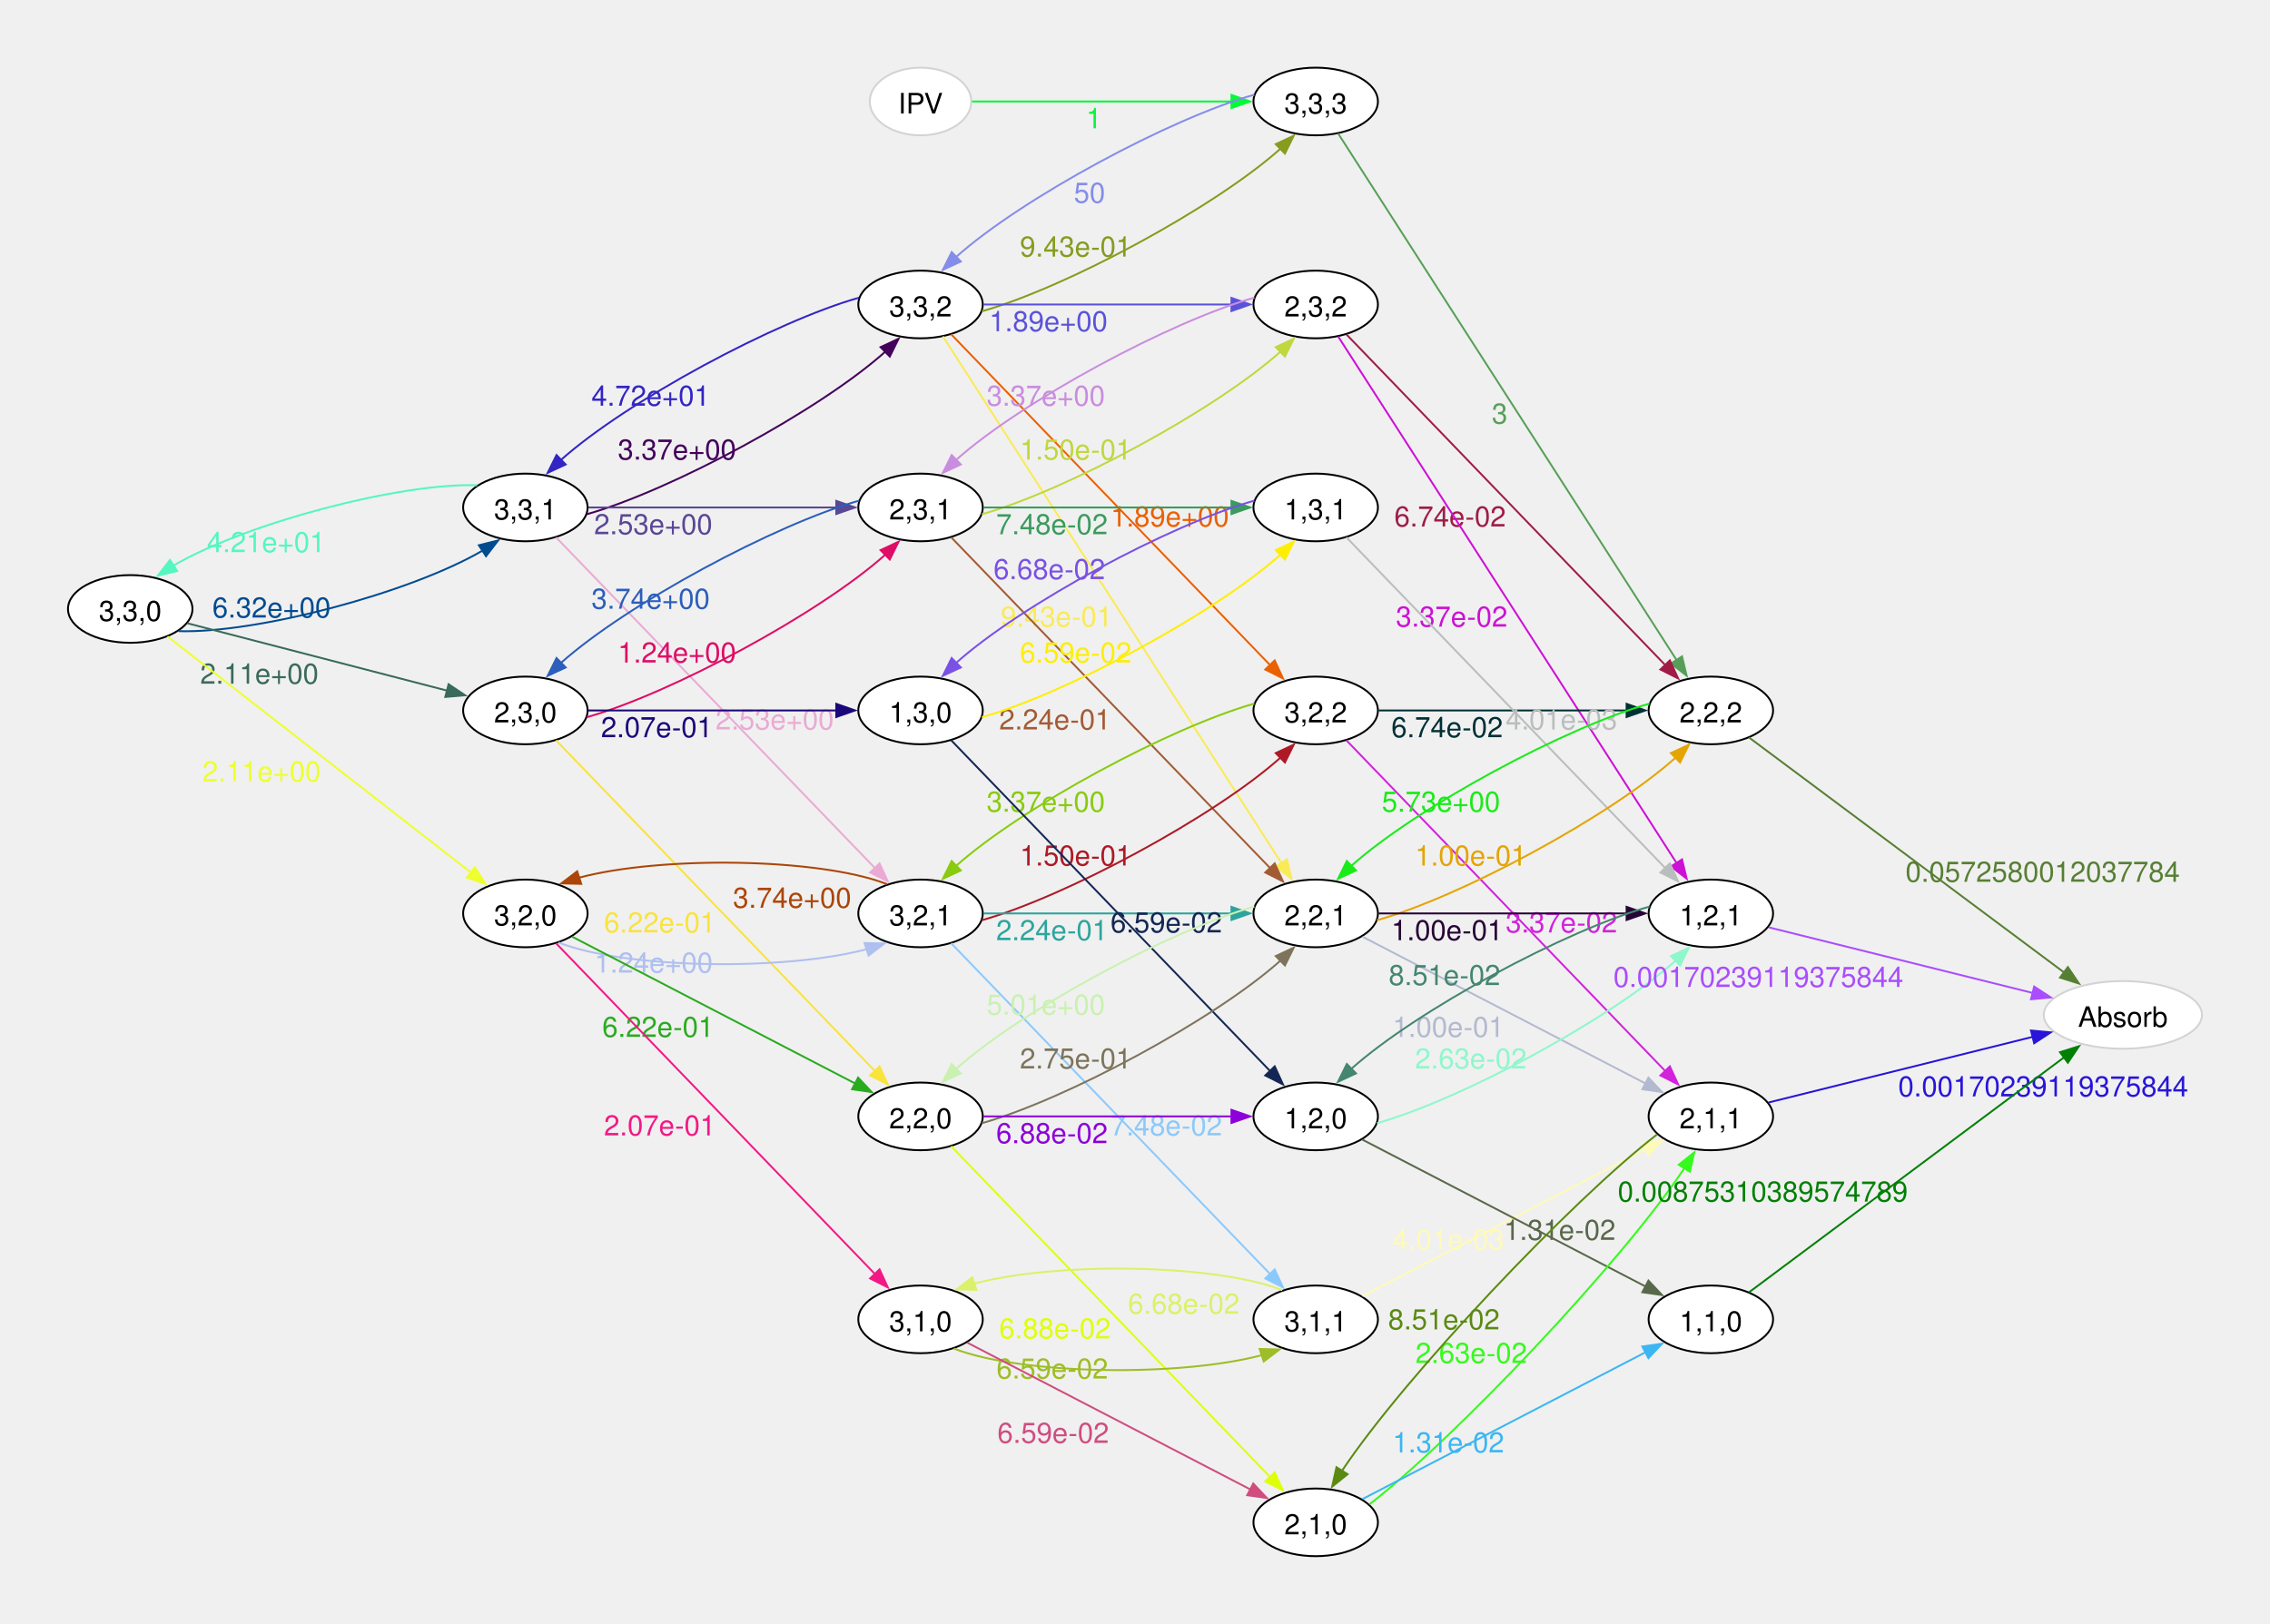
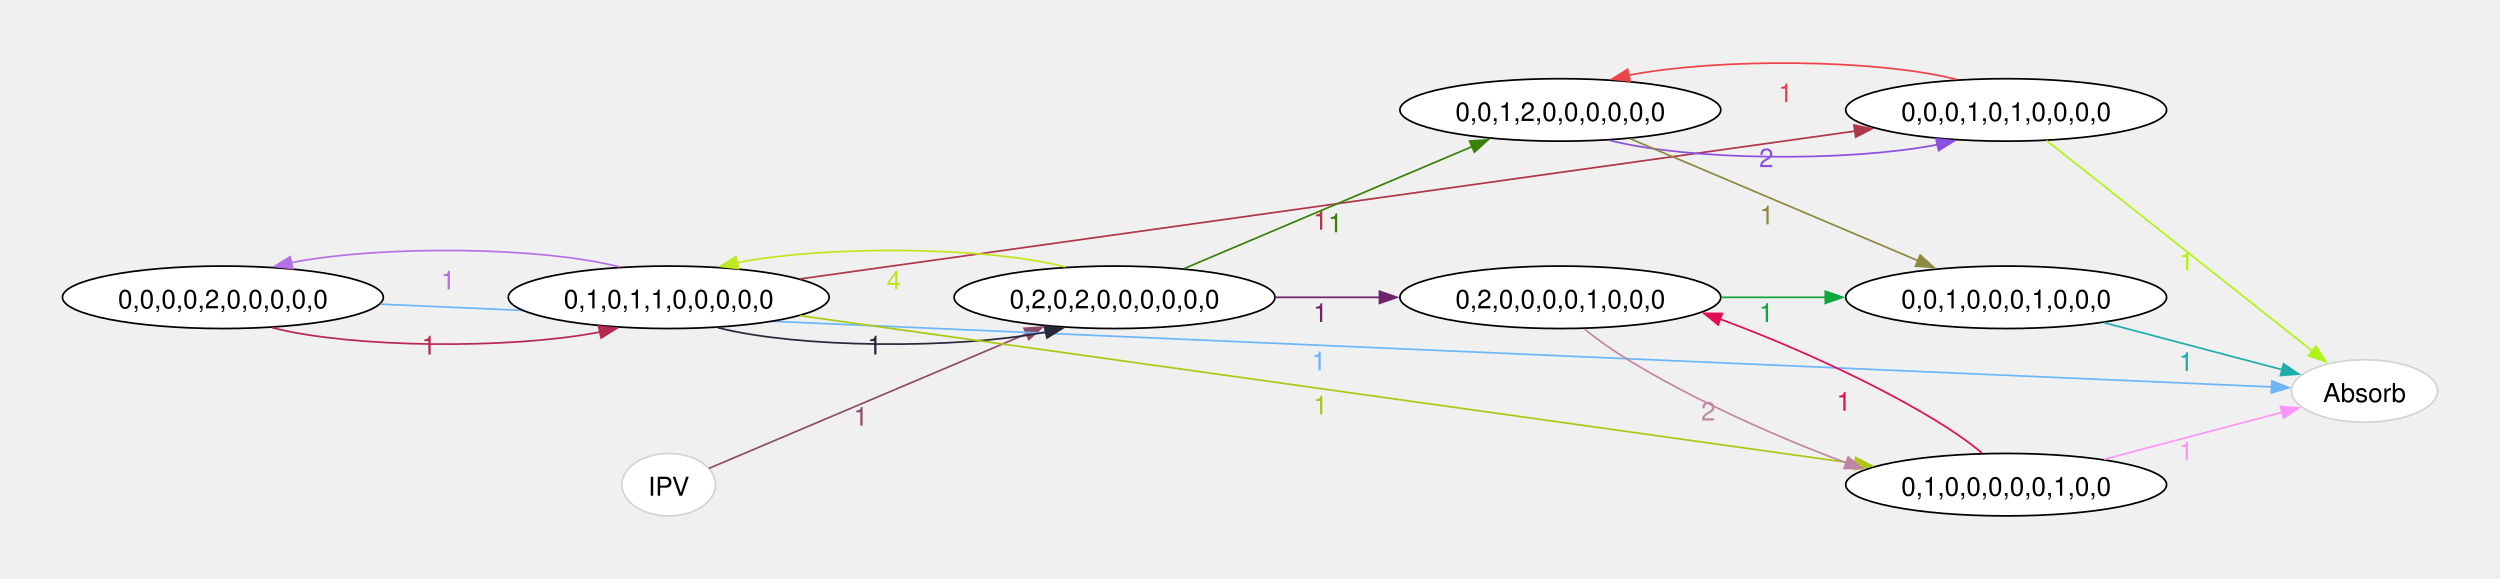
- <svg xmlns="http://www.w3.org/2000/svg" width="805pt" height="576pt" viewBox="0.00 0.00 804.78 576.00">
-   <g id="graph0" class="graph" transform="scale(0.666667 0.666667) rotate(0) translate(36 828)">
+ <svg xmlns="http://www.w3.org/2000/svg" width="864pt" height="200pt" viewBox="0.00 0.00 864.00 199.76">
+   <g id="graph0" class="graph" transform="scale(0.599596 0.599596) rotate(0) translate(36 297.16)">
    <g id="node1" class="node">
-       <ellipse fill="white" stroke="lightgrey" cx="1093.08" cy="-288" rx="42.08" ry="18" />
-       <text text-anchor="middle" x="1093.08" y="-281.62" font-family="Helvetica,Arial,sans-serif" font-size="15.00">Absorb</text>
+       <ellipse fill="white" stroke="lightgrey" cx="1326.89" cy="-72" rx="42.08" ry="18" />
+       <text text-anchor="middle" x="1326.89" y="-65.62" font-family="Helvetica,Arial,sans-serif" font-size="15.00">Absorb</text>
    </g>
    <g id="node2" class="node">
-       <ellipse fill="white" stroke="lightgrey" cx="453.5" cy="-774" rx="27" ry="18" />
-       <text text-anchor="middle" x="453.5" y="-767.62" font-family="Helvetica,Arial,sans-serif" font-size="15.00">IPV</text>
+       <ellipse fill="white" stroke="lightgrey" cx="349.44" cy="-18" rx="27" ry="18" />
+       <text text-anchor="middle" x="349.44" y="-11.62" font-family="Helvetica,Arial,sans-serif" font-size="15.00">IPV</text>
+     </g>
+     <g id="node5" class="node">
+       <ellipse fill="white" stroke="black" cx="606.4" cy="-126" rx="92.48" ry="18" />
+       <text text-anchor="middle" x="606.4" y="-119.62" font-family="Helvetica,Arial,sans-serif" font-size="15.00">0,2,0,2,0,0,0,0,0,0</text>
+     </g>
+     <g id="edge1" class="edge">
+       <path fill="none" stroke="#8f4b6c" d="M372.62,-27.4C413.25,-44.61 500.54,-81.58 555.92,-105.04" />
+       <polygon fill="#8f4b6c" stroke="#8f4b6c" points="554.24,-108.13 564.82,-108.81 556.97,-101.68 554.24,-108.13" />
+       <text text-anchor="middle" x="460.15" y="-51.97" font-family="Helvetica,Arial,sans-serif" font-size="15.00" fill="#8f4b6c">1</text>
+     </g>
+     <g id="node3" class="node">
+       <ellipse fill="white" stroke="black" cx="92.48" cy="-126" rx="92.48" ry="18" />
+       <text text-anchor="middle" x="92.48" y="-119.62" font-family="Helvetica,Arial,sans-serif" font-size="15.00">0,0,0,0,2,0,0,0,0,0</text>
+     </g>
+     <g id="edge16" class="edge">
+       <path fill="none" stroke="#6cb6fa" d="M183.25,-122.03C425.39,-111.44 1081.3,-82.74 1273.36,-74.34" />
+       <polygon fill="#6cb6fa" stroke="#6cb6fa" points="1273.46,-77.84 1283.3,-73.91 1273.15,-70.85 1273.46,-77.84" />
+       <text text-anchor="middle" x="724.18" y="-83.94" font-family="Helvetica,Arial,sans-serif" font-size="15.00" fill="#6cb6fa">1</text>
+     </g>
+     <g id="node4" class="node">
+       <ellipse fill="white" stroke="black" cx="349.44" cy="-126" rx="92.48" ry="18" />
+       <text text-anchor="middle" x="349.44" y="-119.62" font-family="Helvetica,Arial,sans-serif" font-size="15.00">0,1,0,1,1,0,0,0,0,0</text>
+     </g>
+     <g id="edge2" class="edge">
+       <path fill="none" stroke="#b52950" d="M120.77,-108.52C166.27,-96.73 257.78,-95.89 309.86,-105.99" />
+       <polygon fill="#b52950" stroke="#b52950" points="308.97,-109.38 319.49,-108.14 310.49,-102.54 308.97,-109.38" />
+       <text text-anchor="middle" x="211.19" y="-93" font-family="Helvetica,Arial,sans-serif" font-size="15.00" fill="#b52950">1</text>
+     </g>
+     <g id="edge3" class="edge">
+       <path fill="none" stroke="#b770e3" d="M320.97,-143.53C275.34,-155.28 183.82,-156.1 131.84,-145.97" />
+       <polygon fill="#b770e3" stroke="#b770e3" points="132.77,-142.59 122.24,-143.81 131.23,-149.42 132.77,-142.59" />
+       <text text-anchor="middle" x="222.28" y="-130.5" font-family="Helvetica,Arial,sans-serif" font-size="15.00" fill="#b770e3">1</text>
+     </g>
+     <g id="edge4" class="edge">
+       <path fill="none" stroke="#2a273b" d="M377.73,-108.52C423.23,-96.73 514.74,-95.89 566.82,-105.99" />
+       <polygon fill="#2a273b" stroke="#2a273b" points="565.93,-109.38 576.45,-108.14 567.45,-102.54 565.93,-109.38" />
+       <text text-anchor="middle" x="468.15" y="-93" font-family="Helvetica,Arial,sans-serif" font-size="15.00" fill="#2a273b">1</text>
+     </g>
+     <g id="node7" class="node">
+       <ellipse fill="white" stroke="black" cx="1120.32" cy="-234" rx="92.48" ry="18" />
+       <text text-anchor="middle" x="1120.32" y="-227.62" font-family="Helvetica,Arial,sans-serif" font-size="15.00">0,0,0,1,0,1,0,0,0,0</text>
+     </g>
+     <g id="edge5" class="edge">
+       <path fill="none" stroke="#ae3748" d="M425.11,-136.6C568.99,-156.76 881.17,-200.5 1033.38,-221.82" />
+       <polygon fill="#ae3748" stroke="#ae3748" points="1032.61,-225.25 1043,-223.17 1033.58,-218.31 1032.61,-225.25" />
+       <text text-anchor="middle" x="725.12" y="-164.96" font-family="Helvetica,Arial,sans-serif" font-size="15.00" fill="#ae3748">1</text>
+     </g>
+     <g id="node9" class="node">
+       <ellipse fill="white" stroke="black" cx="1120.32" cy="-18" rx="92.48" ry="18" />
+       <text text-anchor="middle" x="1120.32" y="-11.62" font-family="Helvetica,Arial,sans-serif" font-size="15.00">0,1,0,0,0,0,0,1,0,0</text>
+     </g>
+     <g id="edge6" class="edge">
+       <path fill="none" stroke="#abc814" d="M425.11,-115.4C568.99,-95.24 881.17,-51.5 1033.38,-30.18" />
+       <polygon fill="#abc814" stroke="#abc814" points="1033.58,-33.69 1043,-28.83 1032.61,-26.75 1033.58,-33.69" />
+       <text text-anchor="middle" x="725.12" y="-58.54" font-family="Helvetica,Arial,sans-serif" font-size="15.00" fill="#abc814">1</text>
+     </g>
+     <g id="edge7" class="edge">
+       <path fill="none" stroke="#c0e81e" d="M577.93,-143.53C532.3,-155.28 440.78,-156.1 388.8,-145.97" />
+       <polygon fill="#c0e81e" stroke="#c0e81e" points="389.73,-142.59 379.2,-143.81 388.19,-149.42 389.73,-142.59" />
+       <text text-anchor="middle" x="479.24" y="-130.5" font-family="Helvetica,Arial,sans-serif" font-size="15.00" fill="#c0e81e">4</text>
    </g>
    <g id="node6" class="node">
-       <ellipse fill="white" stroke="black" cx="663.7" cy="-774" rx="33.1" ry="18" />
-       <text text-anchor="middle" x="663.7" y="-767.62" font-family="Helvetica,Arial,sans-serif" font-size="15.00">3,3,3</text>
+       <ellipse fill="white" stroke="black" cx="863.36" cy="-234" rx="92.48" ry="18" />
+       <text text-anchor="middle" x="863.36" y="-227.62" font-family="Helvetica,Arial,sans-serif" font-size="15.00">0,0,1,2,0,0,0,0,0,0</text>
    </g>
-     <g id="edge1" class="edge">
-       <path fill="none" stroke="#04f938" d="M480.87,-774C515.6,-774 577.15,-774 618.92,-774" />
-       <polygon fill="#04f938" stroke="#04f938" points="618.89,-777.5 628.89,-774 618.89,-770.5 618.89,-777.5" />
-       <text text-anchor="middle" x="545.77" y="-759.75" font-family="Helvetica,Arial,sans-serif" font-size="15.00" fill="#04f938">1</text>
+     <g id="edge8" class="edge">
+       <path fill="none" stroke="#398209" d="M646.68,-142.64C691.22,-161.51 763.95,-192.31 812.47,-212.86" />
+       <polygon fill="#398209" stroke="#398209" points="811.07,-216.07 821.65,-216.75 813.8,-209.63 811.07,-216.07" />
+       <text text-anchor="middle" x="733.7" y="-163.5" font-family="Helvetica,Arial,sans-serif" font-size="15.00" fill="#398209">1</text>
    </g>
-     <g id="node3" class="node">
-       <ellipse fill="white" stroke="black" cx="33.1" cy="-504" rx="33.1" ry="18" />
-       <text text-anchor="middle" x="33.1" y="-497.62" font-family="Helvetica,Arial,sans-serif" font-size="15.00">3,3,0</text>
+     <g id="node8" class="node">
+       <ellipse fill="white" stroke="black" cx="863.36" cy="-126" rx="92.48" ry="18" />
+       <text text-anchor="middle" x="863.36" y="-119.62" font-family="Helvetica,Arial,sans-serif" font-size="15.00">0,2,0,0,0,0,1,0,0,0</text>
    </g>
-     <g id="node4" class="node">
-       <ellipse fill="white" stroke="black" cx="243.3" cy="-558" rx="33.1" ry="18" />
-       <text text-anchor="middle" x="243.3" y="-551.62" font-family="Helvetica,Arial,sans-serif" font-size="15.00">3,3,1</text>
+     <g id="edge9" class="edge">
+       <path fill="none" stroke="#6e246d" d="M699.09,-126C718.63,-126 739.4,-126 759.33,-126" />
+       <polygon fill="#6e246d" stroke="#6e246d" points="759.12,-129.5 769.12,-126 759.12,-122.5 759.12,-129.5" />
+       <text text-anchor="middle" x="725.09" y="-111.75" font-family="Helvetica,Arial,sans-serif" font-size="15.00" fill="#6e246d">1</text>
    </g>
-     <g id="edge2" class="edge">
-       <path fill="none" stroke="#014b91" d="M58.8,-492.19C99.93,-490.83 181.79,-512.39 220.74,-535.16" />
-       <polygon fill="#014b91" stroke="#014b91" points="218.54,-537.9 228.83,-540.45 222.37,-532.04 218.54,-537.9" />
-       <text text-anchor="middle" x="108.27" y="-499.42" font-family="Helvetica,Arial,sans-serif" font-size="15.00" fill="#014b91">6.32e+00</text>
-     </g>
-     <g id="node7" class="node">
-       <ellipse fill="white" stroke="black" cx="243.3" cy="-450" rx="33.1" ry="18" />
-       <text text-anchor="middle" x="243.3" y="-443.62" font-family="Helvetica,Arial,sans-serif" font-size="15.00">2,3,0</text>
-     </g>
-     <g id="edge3" class="edge">
-       <path fill="none" stroke="#3a6a5b" d="M63.49,-496.38C99.58,-487.02 160.99,-471.09 201.6,-460.55" />
-       <polygon fill="#3a6a5b" stroke="#3a6a5b" points="202.46,-463.95 211.26,-458.05 200.7,-457.17 202.46,-463.95" />
-       <text text-anchor="middle" x="101.8" y="-464.22" font-family="Helvetica,Arial,sans-serif" font-size="15.00" fill="#3a6a5b">2.11e+00</text>
+     <g id="edge10" class="edge">
+       <path fill="none" stroke="#8c4fdf" d="M891.65,-216.52C937.15,-204.73 1028.66,-203.89 1080.75,-213.99" />
+       <polygon fill="#8c4fdf" stroke="#8c4fdf" points="1079.85,-217.38 1090.37,-216.14 1081.38,-210.54 1079.85,-217.38" />
+       <text text-anchor="middle" x="982.07" y="-201" font-family="Helvetica,Arial,sans-serif" font-size="15.00" fill="#8c4fdf">2</text>
    </g>
    <g id="node10" class="node">
-       <ellipse fill="white" stroke="black" cx="243.3" cy="-342" rx="33.1" ry="18" />
-       <text text-anchor="middle" x="243.3" y="-335.62" font-family="Helvetica,Arial,sans-serif" font-size="15.00">3,2,0</text>
-     </g>
-     <g id="edge4" class="edge">
-       <path fill="none" stroke="#edff2e" d="M52.94,-489.34C89.78,-460.68 171.48,-397.1 214.53,-363.61" />
-       <polygon fill="#edff2e" stroke="#edff2e" points="216.41,-366.58 222.15,-357.68 212.11,-361.05 216.41,-366.58" />
-       <text text-anchor="middle" x="102.99" y="-412.22" font-family="Helvetica,Arial,sans-serif" font-size="15.00" fill="#edff2e">2.11e+00</text>
-     </g>
-     <g id="edge5" class="edge">
-       <path fill="none" stroke="#54f7bf" d="M217.66,-569.81C176.71,-571.18 95.3,-549.8 56.14,-527.12" />
-       <polygon fill="#54f7bf" stroke="#54f7bf" points="58.06,-524.2 47.77,-521.69 54.25,-530.07 58.06,-524.2" />
-       <text text-anchor="middle" x="105.4" y="-534.22" font-family="Helvetica,Arial,sans-serif" font-size="15.00" fill="#54f7bf">4.21e+01</text>
-     </g>
-     <g id="node5" class="node">
-       <ellipse fill="white" stroke="black" cx="453.5" cy="-666" rx="33.1" ry="18" />
-       <text text-anchor="middle" x="453.5" y="-659.62" font-family="Helvetica,Arial,sans-serif" font-size="15.00">3,3,2</text>
-     </g>
-     <g id="edge6" class="edge">
-       <path fill="none" stroke="#43015a" d="M275.92,-554.37C320.39,-566.91 399.87,-609.55 434.99,-641.09" />
-       <polygon fill="#43015a" stroke="#43015a" points="432.24,-643.3 441.84,-647.79 437.14,-638.29 432.24,-643.3" />
-       <text text-anchor="middle" x="323.96" y="-583.48" font-family="Helvetica,Arial,sans-serif" font-size="15.00" fill="#43015a">3.37e+00</text>
-     </g>
-     <g id="node8" class="node">
-       <ellipse fill="white" stroke="black" cx="453.5" cy="-558" rx="33.1" ry="18" />
-       <text text-anchor="middle" x="453.5" y="-551.62" font-family="Helvetica,Arial,sans-serif" font-size="15.00">2,3,1</text>
-     </g>
-     <g id="edge7" class="edge">
-       <path fill="none" stroke="#5a4795" d="M276.83,-558C312.35,-558 369.43,-558 408.83,-558" />
-       <polygon fill="#5a4795" stroke="#5a4795" points="408.68,-561.5 418.68,-558 408.68,-554.5 408.68,-561.5" />
-       <text text-anchor="middle" x="311.33" y="-543.75" font-family="Helvetica,Arial,sans-serif" font-size="15.00" fill="#5a4795">2.53e+00</text>
-     </g>
-     <g id="node11" class="node">
-       <ellipse fill="white" stroke="black" cx="453.5" cy="-342" rx="33.1" ry="18" />
-       <text text-anchor="middle" x="453.5" y="-335.62" font-family="Helvetica,Arial,sans-serif" font-size="15.00">3,2,1</text>
-     </g>
-     <g id="edge8" class="edge">
-       <path fill="none" stroke="#eaaad4" d="M259.61,-542.12C295.71,-504.67 386.32,-410.66 429.25,-366.12" />
-       <polygon fill="#eaaad4" stroke="#eaaad4" points="431.7,-368.62 436.12,-359 426.66,-363.77 431.7,-368.62" />
-       <text text-anchor="middle" x="375.93" y="-439.87" font-family="Helvetica,Arial,sans-serif" font-size="15.00" fill="#eaaad4">2.53e+00</text>
-     </g>
-     <g id="edge9" class="edge">
-       <path fill="none" stroke="#3325c4" d="M420.87,-669.63C376.49,-657.11 297.25,-614.63 262.02,-583.1" />
-       <polygon fill="#3325c4" stroke="#3325c4" points="264.75,-580.87 255.15,-576.4 259.87,-585.89 264.75,-580.87" />
-       <text text-anchor="middle" x="309.94" y="-612.12" font-family="Helvetica,Arial,sans-serif" font-size="15.00" fill="#3325c4">4.72e+01</text>
-     </g>
-     <g id="edge10" class="edge">
-       <path fill="none" stroke="#859c1e" d="M486.12,-662.37C530.59,-674.91 610.07,-717.55 645.19,-749.09" />
-       <polygon fill="#859c1e" stroke="#859c1e" points="642.44,-751.3 652.04,-755.79 647.34,-746.29 642.44,-751.3" />
-       <text text-anchor="middle" x="536.03" y="-691.48" font-family="Helvetica,Arial,sans-serif" font-size="15.00" fill="#859c1e">9.43e-01</text>
-     </g>
-     <g id="node9" class="node">
-       <ellipse fill="white" stroke="black" cx="663.7" cy="-666" rx="33.1" ry="18" />
-       <text text-anchor="middle" x="663.7" y="-659.62" font-family="Helvetica,Arial,sans-serif" font-size="15.00">2,3,2</text>
+       <ellipse fill="white" stroke="black" cx="1120.32" cy="-126" rx="92.48" ry="18" />
+       <text text-anchor="middle" x="1120.32" y="-119.62" font-family="Helvetica,Arial,sans-serif" font-size="15.00">0,0,1,0,0,0,1,0,0,0</text>
    </g>
    <g id="edge11" class="edge">
-       <path fill="none" stroke="#5b52da" d="M487.03,-666C522.55,-666 579.63,-666 619.03,-666" />
-       <polygon fill="#5b52da" stroke="#5b52da" points="618.88,-669.5 628.88,-666 618.88,-662.5 618.88,-669.5" />
-       <text text-anchor="middle" x="521.53" y="-651.75" font-family="Helvetica,Arial,sans-serif" font-size="15.00" fill="#5b52da">1.89e+00</text>
+       <path fill="none" stroke="#8d8a3f" d="M903.64,-217.36C948.19,-198.49 1020.91,-167.69 1069.43,-147.14" />
+       <polygon fill="#8d8a3f" stroke="#8d8a3f" points="1070.76,-150.37 1078.61,-143.25 1068.03,-143.93 1070.76,-150.37" />
+       <text text-anchor="middle" x="982.41" y="-168" font-family="Helvetica,Arial,sans-serif" font-size="15.00" fill="#8d8a3f">1</text>
    </g>
-     <g id="node12" class="node">
-       <ellipse fill="white" stroke="black" cx="663.7" cy="-450" rx="33.1" ry="18" />
-       <text text-anchor="middle" x="663.7" y="-443.62" font-family="Helvetica,Arial,sans-serif" font-size="15.00">3,2,2</text>
+     <g id="edge17" class="edge">
+       <path fill="none" stroke="#aff412" d="M1143.61,-216.35C1180.78,-186.91 1255.45,-127.78 1296.75,-95.07" />
+       <polygon fill="#aff412" stroke="#aff412" points="1298.91,-97.83 1304.58,-88.88 1294.56,-92.34 1298.91,-97.83" />
+       <text text-anchor="middle" x="1224.3" y="-141.46" font-family="Helvetica,Arial,sans-serif" font-size="15.00" fill="#aff412">1</text>
    </g>
    <g id="edge12" class="edge">
-       <path fill="none" stroke="#eb6000" d="M469.81,-650.12C505.91,-612.67 596.52,-518.66 639.45,-474.12" />
-       <polygon fill="#eb6000" stroke="#eb6000" points="641.9,-476.62 646.32,-467 636.86,-471.77 641.9,-476.62" />
-       <text text-anchor="middle" x="586.13" y="-547.87" font-family="Helvetica,Arial,sans-serif" font-size="15.00" fill="#eb6000">1.89e+00</text>
-     </g>
-     <g id="node16" class="node">
-       <ellipse fill="white" stroke="black" cx="663.7" cy="-342" rx="33.1" ry="18" />
-       <text text-anchor="middle" x="663.7" y="-335.62" font-family="Helvetica,Arial,sans-serif" font-size="15.00">2,2,1</text>
+       <path fill="none" stroke="#ee4349" d="M1091.85,-251.53C1046.22,-263.28 954.7,-264.1 902.73,-253.97" />
+       <polygon fill="#ee4349" stroke="#ee4349" points="903.65,-250.59 893.13,-251.81 902.12,-257.42 903.65,-250.59" />
+       <text text-anchor="middle" x="993.16" y="-238.5" font-family="Helvetica,Arial,sans-serif" font-size="15.00" fill="#ee4349">1</text>
    </g>
    <g id="edge13" class="edge">
-       <path fill="none" stroke="#f9eb56" d="M465.4,-649.04C499.47,-596.01 604.15,-433.11 645.57,-368.65" />
-       <polygon fill="#f9eb56" stroke="#f9eb56" points="648.38,-370.76 650.84,-360.46 642.49,-366.98 648.38,-370.76" />
-       <text text-anchor="middle" x="525.86" y="-494.6" font-family="Helvetica,Arial,sans-serif" font-size="15.00" fill="#f9eb56">9.43e-01</text>
+       <path fill="none" stroke="#bf87a3" d="M877.36,-107.75C905,-84.02 971.74,-51.34 1028.14,-30.62" />
+       <polygon fill="#bf87a3" stroke="#bf87a3" points="1029.24,-33.95 1037.47,-27.28 1026.88,-27.36 1029.24,-33.95" />
+       <text text-anchor="middle" x="948.62" y="-54.94" font-family="Helvetica,Arial,sans-serif" font-size="15.00" fill="#bf87a3">2</text>
    </g>
    <g id="edge14" class="edge">
-       <path fill="none" stroke="#848de9" d="M631.07,-777.63C586.69,-765.11 507.45,-722.63 472.22,-691.1" />
-       <polygon fill="#848de9" stroke="#848de9" points="474.95,-688.87 465.35,-684.4 470.07,-693.89 474.95,-688.87" />
-       <text text-anchor="middle" x="543.4" y="-720.12" font-family="Helvetica,Arial,sans-serif" font-size="15.00" fill="#848de9">50</text>
+       <path fill="none" stroke="#10a63b" d="M956.05,-126C975.59,-126 996.36,-126 1016.29,-126" />
+       <polygon fill="#10a63b" stroke="#10a63b" points="1016.08,-129.5 1026.08,-126 1016.08,-122.5 1016.08,-129.5" />
+       <text text-anchor="middle" x="982.05" y="-111.75" font-family="Helvetica,Arial,sans-serif" font-size="15.00" fill="#10a63b">1</text>
    </g>
-     <g id="node17" class="node">
-       <ellipse fill="white" stroke="black" cx="873.9" cy="-450" rx="33.1" ry="18" />
-       <text text-anchor="middle" x="873.9" y="-443.62" font-family="Helvetica,Arial,sans-serif" font-size="15.00">2,2,2</text>
+     <g id="edge18" class="edge">
+       <path fill="none" stroke="#fb96f8" d="M1176.68,-32.61C1208.93,-41.13 1249.12,-51.74 1279.66,-59.8" />
+       <polygon fill="#fb96f8" stroke="#fb96f8" points="1278.42,-63.09 1288.98,-62.26 1280.21,-56.32 1278.42,-63.09" />
+       <text text-anchor="middle" x="1224.05" y="-31.96" font-family="Helvetica,Arial,sans-serif" font-size="15.00" fill="#fb96f8">1</text>
    </g>
    <g id="edge15" class="edge">
-       <path fill="none" stroke="#579f58" d="M675.6,-757.04C709.67,-704.01 814.35,-541.11 855.77,-476.65" />
-       <polygon fill="#579f58" stroke="#579f58" points="858.58,-478.76 861.04,-468.46 852.69,-474.98 858.58,-478.76" />
-       <text text-anchor="middle" x="761.56" y="-602.6" font-family="Helvetica,Arial,sans-serif" font-size="15.00" fill="#579f58">3</text>
-     </g>
-     <g id="edge16" class="edge">
-       <path fill="none" stroke="#de0d66" d="M275.92,-446.37C320.39,-458.91 399.87,-501.55 434.99,-533.09" />
-       <polygon fill="#de0d66" stroke="#de0d66" points="432.24,-535.3 441.84,-539.79 437.14,-530.29 432.24,-535.3" />
-       <text text-anchor="middle" x="323.96" y="-475.48" font-family="Helvetica,Arial,sans-serif" font-size="15.00" fill="#de0d66">1.24e+00</text>
-     </g>
-     <g id="node13" class="node">
-       <ellipse fill="white" stroke="black" cx="453.5" cy="-450" rx="33.1" ry="18" />
-       <text text-anchor="middle" x="453.5" y="-443.62" font-family="Helvetica,Arial,sans-serif" font-size="15.00">1,3,0</text>
-     </g>
-     <g id="edge17" class="edge">
-       <path fill="none" stroke="#1a087a" d="M276.83,-450C312.35,-450 369.43,-450 408.83,-450" />
-       <polygon fill="#1a087a" stroke="#1a087a" points="408.68,-453.5 418.68,-450 408.68,-446.5 408.68,-453.5" />
-       <text text-anchor="middle" x="313.21" y="-435.75" font-family="Helvetica,Arial,sans-serif" font-size="15.00" fill="#1a087a">2.07e-01</text>
-     </g>
-     <g id="node15" class="node">
-       <ellipse fill="white" stroke="black" cx="453.5" cy="-234" rx="33.1" ry="18" />
-       <text text-anchor="middle" x="453.5" y="-227.62" font-family="Helvetica,Arial,sans-serif" font-size="15.00">2,2,0</text>
-     </g>
-     <g id="edge18" class="edge">
-       <path fill="none" stroke="#f9e33d" d="M259.61,-434.12C295.71,-396.67 386.32,-302.66 429.25,-258.12" />
-       <polygon fill="#f9e33d" stroke="#f9e33d" points="431.7,-260.62 436.12,-251 426.66,-255.77 431.7,-260.62" />
-       <text text-anchor="middle" x="314.8" y="-331.87" font-family="Helvetica,Arial,sans-serif" font-size="15.00" fill="#f9e33d">6.22e-01</text>
+       <path fill="none" stroke="#e20d55" d="M1106.29,-36.28C1078.6,-60.02 1011.84,-92.71 955.45,-113.42" />
+       <polygon fill="#e20d55" stroke="#e20d55" points="954.35,-110.09 946.11,-116.75 956.7,-116.68 954.35,-110.09" />
+       <text text-anchor="middle" x="1026.74" y="-60.6" font-family="Helvetica,Arial,sans-serif" font-size="15.00" fill="#e20d55">1</text>
    </g>
    <g id="edge19" class="edge">
-       <path fill="none" stroke="#2c5ebb" d="M420.87,-561.63C376.49,-549.11 297.25,-506.63 262.02,-475.1" />
-       <polygon fill="#2c5ebb" stroke="#2c5ebb" points="264.75,-472.87 255.15,-468.4 259.87,-477.89 264.75,-472.87" />
-       <text text-anchor="middle" x="309.94" y="-504.12" font-family="Helvetica,Arial,sans-serif" font-size="15.00" fill="#2c5ebb">3.74e+00</text>
-     </g>
-     <g id="edge20" class="edge">
-       <path fill="none" stroke="#c0d73e" d="M486.12,-554.37C530.59,-566.91 610.07,-609.55 645.19,-641.09" />
-       <polygon fill="#c0d73e" stroke="#c0d73e" points="642.44,-643.3 652.04,-647.79 647.34,-638.29 642.44,-643.3" />
-       <text text-anchor="middle" x="536.03" y="-583.48" font-family="Helvetica,Arial,sans-serif" font-size="15.00" fill="#c0d73e">1.50e-01</text>
-     </g>
-     <g id="node14" class="node">
-       <ellipse fill="white" stroke="black" cx="663.7" cy="-558" rx="33.1" ry="18" />
-       <text text-anchor="middle" x="663.7" y="-551.62" font-family="Helvetica,Arial,sans-serif" font-size="15.00">1,3,1</text>
-     </g>
-     <g id="edge21" class="edge">
-       <path fill="none" stroke="#3a9b5d" d="M487.03,-558C522.55,-558 579.63,-558 619.03,-558" />
-       <polygon fill="#3a9b5d" stroke="#3a9b5d" points="618.88,-561.5 628.88,-558 618.88,-554.5 618.88,-561.5" />
-       <text text-anchor="middle" x="523.41" y="-543.75" font-family="Helvetica,Arial,sans-serif" font-size="15.00" fill="#3a9b5d">7.48e-02</text>
-     </g>
-     <g id="edge22" class="edge">
-       <path fill="none" stroke="#a35b34" d="M469.81,-542.12C505.91,-504.67 596.52,-410.66 639.45,-366.12" />
-       <polygon fill="#a35b34" stroke="#a35b34" points="641.9,-368.62 646.32,-359 636.86,-363.77 641.9,-368.62" />
-       <text text-anchor="middle" x="525" y="-439.87" font-family="Helvetica,Arial,sans-serif" font-size="15.00" fill="#a35b34">2.24e-01</text>
-     </g>
-     <g id="edge23" class="edge">
-       <path fill="none" stroke="#c98ddf" d="M631.07,-669.63C586.69,-657.11 507.45,-614.63 472.22,-583.1" />
-       <polygon fill="#c98ddf" stroke="#c98ddf" points="474.95,-580.87 465.35,-576.4 470.07,-585.89 474.95,-580.87" />
-       <text text-anchor="middle" x="520.15" y="-612.12" font-family="Helvetica,Arial,sans-serif" font-size="15.00" fill="#c98ddf">3.37e+00</text>
-     </g>
-     <g id="edge24" class="edge">
-       <path fill="none" stroke="#a01c47" d="M680.01,-650.12C716.11,-612.67 806.72,-518.66 849.65,-474.12" />
-       <polygon fill="#a01c47" stroke="#a01c47" points="852.1,-476.62 856.52,-467 847.06,-471.77 852.1,-476.62" />
-       <text text-anchor="middle" x="735.2" y="-547.87" font-family="Helvetica,Arial,sans-serif" font-size="15.00" fill="#a01c47">6.74e-02</text>
-     </g>
-     <g id="node21" class="node">
-       <ellipse fill="white" stroke="black" cx="873.9" cy="-342" rx="33.1" ry="18" />
-       <text text-anchor="middle" x="873.9" y="-335.62" font-family="Helvetica,Arial,sans-serif" font-size="15.00">1,2,1</text>
-     </g>
-     <g id="edge25" class="edge">
-       <path fill="none" stroke="#cd10d6" d="M675.6,-649.04C709.67,-596.01 814.35,-433.11 855.77,-368.65" />
-       <polygon fill="#cd10d6" stroke="#cd10d6" points="858.58,-370.76 861.04,-360.46 852.69,-366.98 858.58,-370.76" />
-       <text text-anchor="middle" x="736.06" y="-494.6" font-family="Helvetica,Arial,sans-serif" font-size="15.00" fill="#cd10d6">3.37e-02</text>
-     </g>
-     <g id="edge26" class="edge">
-       <path fill="none" stroke="#afbfef" d="M260.99,-326.49C296.77,-312.44 381.2,-311.27 425.02,-323.01" />
-       <polygon fill="#afbfef" stroke="#afbfef" points="423.7,-326.26 434.29,-325.99 425.85,-319.59 423.7,-326.26" />
-       <text text-anchor="middle" x="311.5" y="-310.5" font-family="Helvetica,Arial,sans-serif" font-size="15.00" fill="#afbfef">1.24e+00</text>
-     </g>
-     <g id="edge27" class="edge">
-       <path fill="none" stroke="#29ab1f" d="M268.18,-329.61C305.21,-310.41 376.58,-273.38 418.82,-251.47" />
-       <polygon fill="#29ab1f" stroke="#29ab1f" points="420.29,-254.65 427.55,-246.94 417.06,-248.44 420.29,-254.65" />
-       <text text-anchor="middle" x="313.88" y="-276.29" font-family="Helvetica,Arial,sans-serif" font-size="15.00" fill="#29ab1f">6.22e-01</text>
-     </g>
-     <g id="node18" class="node">
-       <ellipse fill="white" stroke="black" cx="453.5" cy="-126" rx="33.1" ry="18" />
-       <text text-anchor="middle" x="453.5" y="-119.62" font-family="Helvetica,Arial,sans-serif" font-size="15.00">3,1,0</text>
-     </g>
-     <g id="edge28" class="edge">
-       <path fill="none" stroke="#f31885" d="M259.61,-326.12C295.71,-288.67 386.32,-194.66 429.25,-150.12" />
-       <polygon fill="#f31885" stroke="#f31885" points="431.7,-152.62 436.12,-143 426.66,-147.77 431.7,-152.62" />
-       <text text-anchor="middle" x="314.8" y="-223.87" font-family="Helvetica,Arial,sans-serif" font-size="15.00" fill="#f31885">2.07e-01</text>
-     </g>
-     <g id="edge29" class="edge">
-       <path fill="none" stroke="#ab4608" d="M435.73,-357.54C399.88,-371.58 315.45,-372.72 271.68,-360.97" />
-       <polygon fill="#ab4608" stroke="#ab4608" points="273.02,-357.72 262.43,-357.98 270.86,-364.38 273.02,-357.72" />
-       <text text-anchor="middle" x="385.21" y="-345.01" font-family="Helvetica,Arial,sans-serif" font-size="15.00" fill="#ab4608">3.74e+00</text>
-     </g>
-     <g id="edge30" class="edge">
-       <path fill="none" stroke="#ad1a26" d="M486.12,-338.37C530.59,-350.91 610.07,-393.55 645.19,-425.09" />
-       <polygon fill="#ad1a26" stroke="#ad1a26" points="642.44,-427.3 652.04,-431.79 647.34,-422.29 642.44,-427.3" />
-       <text text-anchor="middle" x="536.03" y="-367.48" font-family="Helvetica,Arial,sans-serif" font-size="15.00" fill="#ad1a26">1.50e-01</text>
-     </g>
-     <g id="edge31" class="edge">
-       <path fill="none" stroke="#2da49d" d="M487.03,-342C522.55,-342 579.63,-342 619.03,-342" />
-       <polygon fill="#2da49d" stroke="#2da49d" points="618.88,-345.5 628.88,-342 618.88,-338.5 618.88,-345.5" />
-       <text text-anchor="middle" x="523.41" y="-327.75" font-family="Helvetica,Arial,sans-serif" font-size="15.00" fill="#2da49d">2.24e-01</text>
-     </g>
-     <g id="node19" class="node">
-       <ellipse fill="white" stroke="black" cx="663.7" cy="-126" rx="33.1" ry="18" />
-       <text text-anchor="middle" x="663.7" y="-119.62" font-family="Helvetica,Arial,sans-serif" font-size="15.00">3,1,1</text>
-     </g>
-     <g id="edge32" class="edge">
-       <path fill="none" stroke="#8cc9fb" d="M469.81,-326.12C505.91,-288.67 596.52,-194.66 639.45,-150.12" />
-       <polygon fill="#8cc9fb" stroke="#8cc9fb" points="641.9,-152.62 646.32,-143 636.86,-147.77 641.9,-152.62" />
-       <text text-anchor="middle" x="584.25" y="-223.87" font-family="Helvetica,Arial,sans-serif" font-size="15.00" fill="#8cc9fb">7.48e-02</text>
-     </g>
-     <g id="edge33" class="edge">
-       <path fill="none" stroke="#89cb0e" d="M631.07,-453.63C586.69,-441.11 507.45,-398.63 472.22,-367.1" />
-       <polygon fill="#89cb0e" stroke="#89cb0e" points="474.95,-364.87 465.35,-360.4 470.07,-369.89 474.95,-364.87" />
-       <text text-anchor="middle" x="520.15" y="-396.12" font-family="Helvetica,Arial,sans-serif" font-size="15.00" fill="#89cb0e">3.37e+00</text>
-     </g>
-     <g id="edge34" class="edge">
-       <path fill="none" stroke="#003036" d="M697.23,-450C732.75,-450 789.83,-450 829.23,-450" />
-       <polygon fill="#003036" stroke="#003036" points="829.08,-453.5 839.08,-450 829.08,-446.5 829.08,-453.5" />
-       <text text-anchor="middle" x="733.61" y="-435.75" font-family="Helvetica,Arial,sans-serif" font-size="15.00" fill="#003036">6.74e-02</text>
-     </g>
-     <g id="node23" class="node">
-       <ellipse fill="white" stroke="black" cx="873.9" cy="-234" rx="33.1" ry="18" />
-       <text text-anchor="middle" x="873.9" y="-227.62" font-family="Helvetica,Arial,sans-serif" font-size="15.00">2,1,1</text>
-     </g>
-     <g id="edge35" class="edge">
-       <path fill="none" stroke="#d222dc" d="M680.01,-434.12C716.11,-396.67 806.72,-302.66 849.65,-258.12" />
-       <polygon fill="#d222dc" stroke="#d222dc" points="852.1,-260.62 856.52,-251 847.06,-255.77 852.1,-260.62" />
-       <text text-anchor="middle" x="794.45" y="-331.87" font-family="Helvetica,Arial,sans-serif" font-size="15.00" fill="#d222dc">3.37e-02</text>
-     </g>
-     <g id="edge36" class="edge">
-       <path fill="none" stroke="#feee01" d="M486.12,-446.37C530.59,-458.91 610.07,-501.55 645.19,-533.09" />
-       <polygon fill="#feee01" stroke="#feee01" points="642.44,-535.3 652.04,-539.79 647.34,-530.29 642.44,-535.3" />
-       <text text-anchor="middle" x="536.03" y="-475.48" font-family="Helvetica,Arial,sans-serif" font-size="15.00" fill="#feee01">6.59e-02</text>
-     </g>
-     <g id="node20" class="node">
-       <ellipse fill="white" stroke="black" cx="663.7" cy="-234" rx="33.1" ry="18" />
-       <text text-anchor="middle" x="663.7" y="-227.62" font-family="Helvetica,Arial,sans-serif" font-size="15.00">1,2,0</text>
-     </g>
-     <g id="edge37" class="edge">
-       <path fill="none" stroke="#142754" d="M469.81,-434.12C505.91,-396.67 596.52,-302.66 639.45,-258.12" />
-       <polygon fill="#142754" stroke="#142754" points="641.9,-260.62 646.32,-251 636.86,-255.77 641.9,-260.62" />
-       <text text-anchor="middle" x="584.25" y="-331.87" font-family="Helvetica,Arial,sans-serif" font-size="15.00" fill="#142754">6.59e-02</text>
-     </g>
-     <g id="edge38" class="edge">
-       <path fill="none" stroke="#7951e4" d="M631.07,-561.63C586.69,-549.11 507.45,-506.63 472.22,-475.1" />
-       <polygon fill="#7951e4" stroke="#7951e4" points="474.95,-472.87 465.35,-468.4 470.07,-477.89 474.95,-472.87" />
-       <text text-anchor="middle" x="522.02" y="-519.87" font-family="Helvetica,Arial,sans-serif" font-size="15.00" fill="#7951e4">6.68e-02</text>
-     </g>
-     <g id="edge39" class="edge">
-       <path fill="none" stroke="#babdbe" d="M680.01,-542.12C716.11,-504.67 806.72,-410.66 849.65,-366.12" />
-       <polygon fill="#babdbe" stroke="#babdbe" points="852.1,-368.62 856.52,-359 847.06,-363.77 852.1,-368.62" />
-       <text text-anchor="middle" x="794.45" y="-439.87" font-family="Helvetica,Arial,sans-serif" font-size="15.00" fill="#babdbe">4.01e-03</text>
-     </g>
-     <g id="edge40" class="edge">
-       <path fill="none" stroke="#7d745b" d="M486.12,-230.37C530.59,-242.91 610.07,-285.55 645.19,-317.09" />
-       <polygon fill="#7d745b" stroke="#7d745b" points="642.44,-319.3 652.04,-323.79 647.34,-314.29 642.44,-319.3" />
-       <text text-anchor="middle" x="536.03" y="-259.48" font-family="Helvetica,Arial,sans-serif" font-size="15.00" fill="#7d745b">2.75e-01</text>
-     </g>
-     <g id="edge41" class="edge">
-       <path fill="none" stroke="#8d00d9" d="M487.03,-234C522.55,-234 579.63,-234 619.03,-234" />
-       <polygon fill="#8d00d9" stroke="#8d00d9" points="618.88,-237.5 628.88,-234 618.88,-230.5 618.88,-237.5" />
-       <text text-anchor="middle" x="523.41" y="-219.75" font-family="Helvetica,Arial,sans-serif" font-size="15.00" fill="#8d00d9">6.88e-02</text>
-     </g>
-     <g id="node22" class="node">
-       <ellipse fill="white" stroke="black" cx="663.7" cy="-18" rx="33.1" ry="18" />
-       <text text-anchor="middle" x="663.7" y="-11.62" font-family="Helvetica,Arial,sans-serif" font-size="15.00">2,1,0</text>
-     </g>
-     <g id="edge42" class="edge">
-       <path fill="none" stroke="#dffe0c" d="M469.81,-218.12C505.91,-180.67 596.52,-86.66 639.45,-42.12" />
-       <polygon fill="#dffe0c" stroke="#dffe0c" points="641.9,-44.62 646.32,-35 636.86,-39.77 641.9,-44.62" />
-       <text text-anchor="middle" x="525" y="-115.87" font-family="Helvetica,Arial,sans-serif" font-size="15.00" fill="#dffe0c">6.88e-02</text>
-     </g>
-     <g id="edge43" class="edge">
-       <path fill="none" stroke="#c9f1b0" d="M631.07,-345.63C586.69,-333.11 507.45,-290.63 472.22,-259.1" />
-       <polygon fill="#c9f1b0" stroke="#c9f1b0" points="474.95,-256.87 465.35,-252.4 470.07,-261.89 474.95,-256.87" />
-       <text text-anchor="middle" x="520.15" y="-288.12" font-family="Helvetica,Arial,sans-serif" font-size="15.00" fill="#c9f1b0">5.01e+00</text>
-     </g>
-     <g id="edge44" class="edge">
-       <path fill="none" stroke="#e4a402" d="M696.32,-338.37C740.79,-350.91 820.27,-393.55 855.39,-425.09" />
-       <polygon fill="#e4a402" stroke="#e4a402" points="852.64,-427.3 862.24,-431.79 857.54,-422.29 852.64,-427.3" />
-       <text text-anchor="middle" x="746.23" y="-367.48" font-family="Helvetica,Arial,sans-serif" font-size="15.00" fill="#e4a402">1.00e-01</text>
-     </g>
-     <g id="edge45" class="edge">
-       <path fill="none" stroke="#270435" d="M697.23,-342C732.75,-342 789.83,-342 829.23,-342" />
-       <polygon fill="#270435" stroke="#270435" points="829.08,-345.5 839.08,-342 829.08,-338.5 829.08,-345.5" />
-       <text text-anchor="middle" x="733.61" y="-327.75" font-family="Helvetica,Arial,sans-serif" font-size="15.00" fill="#270435">1.00e-01</text>
-     </g>
-     <g id="edge46" class="edge">
-       <path fill="none" stroke="#b3b9cf" d="M688.58,-329.61C725.61,-310.41 796.98,-273.38 839.22,-251.47" />
-       <polygon fill="#b3b9cf" stroke="#b3b9cf" points="840.69,-254.65 847.95,-246.94 837.46,-248.44 840.69,-254.65" />
-       <text text-anchor="middle" x="734.28" y="-276.29" font-family="Helvetica,Arial,sans-serif" font-size="15.00" fill="#b3b9cf">1.00e-01</text>
-     </g>
-     <g id="edge58" class="edge">
-       <path fill="none" stroke="#577f33" d="M894.17,-435.62C932.07,-407.36 1016.53,-344.36 1061.89,-310.52" />
-       <polygon fill="#577f33" stroke="#577f33" points="1063.81,-313.45 1069.73,-304.67 1059.63,-307.84 1063.81,-313.45" />
-       <text text-anchor="middle" x="1050.41" y="-358.82" font-family="Helvetica,Arial,sans-serif" font-size="15.00" fill="#577f33">0.0572580012037784</text>
-     </g>
-     <g id="edge47" class="edge">
-       <path fill="none" stroke="#19eb18" d="M841.27,-453.63C796.89,-441.11 717.65,-398.63 682.42,-367.1" />
-       <polygon fill="#19eb18" stroke="#19eb18" points="685.15,-364.87 675.55,-360.4 680.27,-369.89 685.15,-364.87" />
-       <text text-anchor="middle" x="730.35" y="-396.12" font-family="Helvetica,Arial,sans-serif" font-size="15.00" fill="#19eb18">5.73e+00</text>
-     </g>
-     <g id="edge48" class="edge">
-       <path fill="none" stroke="#9ebd26" d="M471.19,-110.49C506.97,-96.44 591.4,-95.27 635.22,-107.01" />
-       <polygon fill="#9ebd26" stroke="#9ebd26" points="633.9,-110.26 644.49,-109.99 636.05,-103.59 633.9,-110.26" />
-       <text text-anchor="middle" x="523.58" y="-94.5" font-family="Helvetica,Arial,sans-serif" font-size="15.00" fill="#9ebd26">6.59e-02</text>
-     </g>
-     <g id="edge49" class="edge">
-       <path fill="none" stroke="#cf4d7f" d="M478.38,-113.61C515.41,-94.41 586.78,-57.38 629.02,-35.47" />
-       <polygon fill="#cf4d7f" stroke="#cf4d7f" points="630.49,-38.65 637.75,-30.94 627.26,-32.44 630.49,-38.65" />
-       <text text-anchor="middle" x="524.08" y="-60.29" font-family="Helvetica,Arial,sans-serif" font-size="15.00" fill="#cf4d7f">6.59e-02</text>
-     </g>
-     <g id="edge50" class="edge">
-       <path fill="none" stroke="#dbf169" d="M645.93,-141.54C610.08,-155.58 525.65,-156.72 481.88,-144.97" />
-       <polygon fill="#dbf169" stroke="#dbf169" points="483.22,-141.72 472.63,-141.98 481.06,-148.38 483.22,-141.72" />
-       <text text-anchor="middle" x="593.53" y="-129.01" font-family="Helvetica,Arial,sans-serif" font-size="15.00" fill="#dbf169">6.68e-02</text>
-     </g>
-     <g id="edge51" class="edge">
-       <path fill="none" stroke="#fefab8" d="M688.58,-138.39C725.61,-157.59 796.98,-194.62 839.22,-216.53" />
-       <polygon fill="#fefab8" stroke="#fefab8" points="837.46,-219.56 847.95,-221.06 840.69,-213.35 837.46,-219.56" />
-       <text text-anchor="middle" x="734.28" y="-163.21" font-family="Helvetica,Arial,sans-serif" font-size="15.00" fill="#fefab8">4.01e-03</text>
-     </g>
-     <g id="edge52" class="edge">
-       <path fill="none" stroke="#8ef7cc" d="M696.32,-230.37C740.79,-242.91 820.27,-285.55 855.39,-317.09" />
-       <polygon fill="#8ef7cc" stroke="#8ef7cc" points="852.64,-319.3 862.24,-323.79 857.54,-314.29 852.64,-319.3" />
-       <text text-anchor="middle" x="746.23" y="-259.48" font-family="Helvetica,Arial,sans-serif" font-size="15.00" fill="#8ef7cc">2.63e-02</text>
-     </g>
-     <g id="node24" class="node">
-       <ellipse fill="white" stroke="black" cx="873.9" cy="-126" rx="33.1" ry="18" />
-       <text text-anchor="middle" x="873.9" y="-119.62" font-family="Helvetica,Arial,sans-serif" font-size="15.00">1,1,0</text>
-     </g>
-     <g id="edge53" class="edge">
-       <path fill="none" stroke="#59684a" d="M688.58,-221.61C725.61,-202.41 796.98,-165.38 839.22,-143.47" />
-       <polygon fill="#59684a" stroke="#59684a" points="840.69,-146.65 847.95,-138.94 837.46,-140.44 840.69,-146.65" />
-       <text text-anchor="middle" x="793.53" y="-168.29" font-family="Helvetica,Arial,sans-serif" font-size="15.00" fill="#59684a">1.31e-02</text>
-     </g>
-     <g id="edge59" class="edge">
-       <path fill="none" stroke="#a94dfe" d="M904.64,-334.6C940.9,-325.59 1002.61,-310.25 1045.26,-299.64" />
-       <polygon fill="#a94dfe" stroke="#a94dfe" points="1045.88,-303.09 1054.74,-297.29 1044.19,-296.3 1045.88,-303.09" />
-       <text text-anchor="middle" x="899.2" y="-302.87" font-family="Helvetica,Arial,sans-serif" font-size="15.00" fill="#a94dfe">0.00170239119375844</text>
-     </g>
-     <g id="edge54" class="edge">
-       <path fill="none" stroke="#448670" d="M841.27,-345.63C796.89,-333.11 717.65,-290.63 682.42,-259.1" />
-       <polygon fill="#448670" stroke="#448670" points="685.15,-256.87 675.55,-252.4 680.27,-261.89 685.15,-256.87" />
-       <text text-anchor="middle" x="732.22" y="-303.87" font-family="Helvetica,Arial,sans-serif" font-size="15.00" fill="#448670">8.51e-02</text>
-     </g>
-     <g id="edge55" class="edge">
-       <path fill="none" stroke="#34fb1b" d="M692.35,-27.64C737.78,-62.68 826.5,-156.42 859.83,-206.47" />
-       <polygon fill="#34fb1b" stroke="#34fb1b" points="856.82,-208.26 865.09,-214.88 862.75,-204.55 856.82,-208.26" />
-       <text text-anchor="middle" x="746.46" y="-102.81" font-family="Helvetica,Arial,sans-serif" font-size="15.00" fill="#34fb1b">2.63e-02</text>
-     </g>
-     <g id="edge56" class="edge">
-       <path fill="none" stroke="#3bb6f3" d="M688.58,-30.39C725.61,-49.59 796.98,-86.62 839.22,-108.53" />
-       <polygon fill="#3bb6f3" stroke="#3bb6f3" points="837.46,-111.56 847.95,-113.06 840.69,-105.35 837.46,-111.56" />
-       <text text-anchor="middle" x="734.28" y="-55.21" font-family="Helvetica,Arial,sans-serif" font-size="15.00" fill="#3bb6f3">1.31e-02</text>
-     </g>
-     <g id="edge60" class="edge">
-       <path fill="none" stroke="#2815d9" d="M904.64,-241.4C940.9,-250.41 1002.61,-265.75 1045.26,-276.36" />
-       <polygon fill="#2815d9" stroke="#2815d9" points="1044.19,-279.7 1054.74,-278.71 1045.88,-272.91 1044.19,-279.7" />
-       <text text-anchor="middle" x="1050.7" y="-244.63" font-family="Helvetica,Arial,sans-serif" font-size="15.00" fill="#2815d9">0.00170239119375844</text>
-     </g>
-     <g id="edge57" class="edge">
-       <path fill="none" stroke="#5b8a11" d="M845.39,-224.47C799.97,-189.49 710.98,-95.47 677.68,-45.4" />
-       <polygon fill="#5b8a11" stroke="#5b8a11" points="680.7,-43.62 672.43,-36.99 674.76,-47.33 680.7,-43.62" />
-       <text text-anchor="middle" x="731.91" y="-120.68" font-family="Helvetica,Arial,sans-serif" font-size="15.00" fill="#5b8a11">8.51e-02</text>
-     </g>
-     <g id="edge61" class="edge">
-       <path fill="none" stroke="#018005" d="M894.17,-140.38C932.07,-168.64 1016.53,-231.64 1061.89,-265.48" />
-       <polygon fill="#018005" stroke="#018005" points="1059.63,-268.16 1069.73,-271.33 1063.81,-262.55 1059.63,-268.16" />
-       <text text-anchor="middle" x="901.53" y="-188.68" font-family="Helvetica,Arial,sans-serif" font-size="15.00" fill="#018005">0.00875310389574789</text>
+       <path fill="none" stroke="#1daea9" d="M1176.68,-111.39C1208.93,-102.87 1249.12,-92.26 1279.66,-84.2" />
+       <polygon fill="#1daea9" stroke="#1daea9" points="1280.21,-87.68 1288.98,-81.74 1278.42,-80.91 1280.21,-87.68" />
+       <text text-anchor="middle" x="1224.05" y="-83.54" font-family="Helvetica,Arial,sans-serif" font-size="15.00" fill="#1daea9">1</text>
    </g>
  </g>
</svg>
